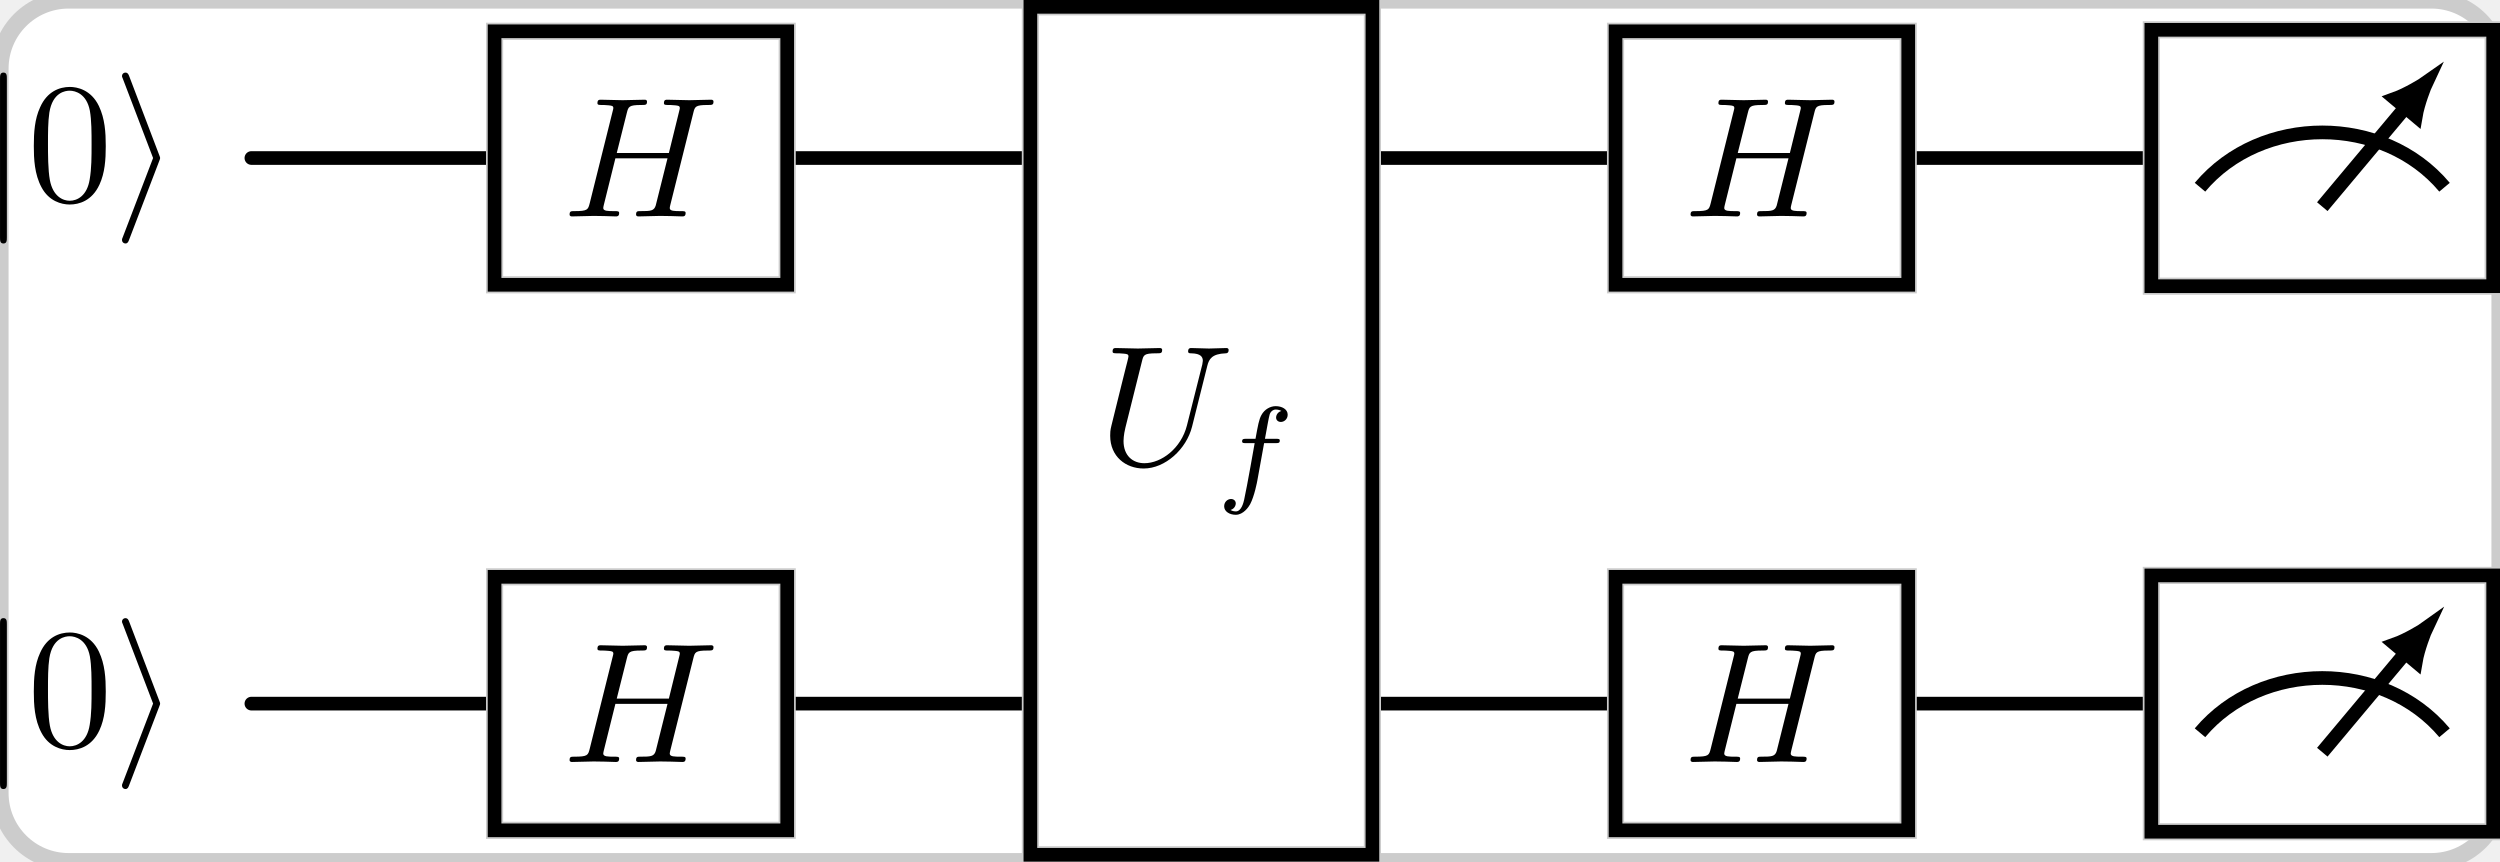
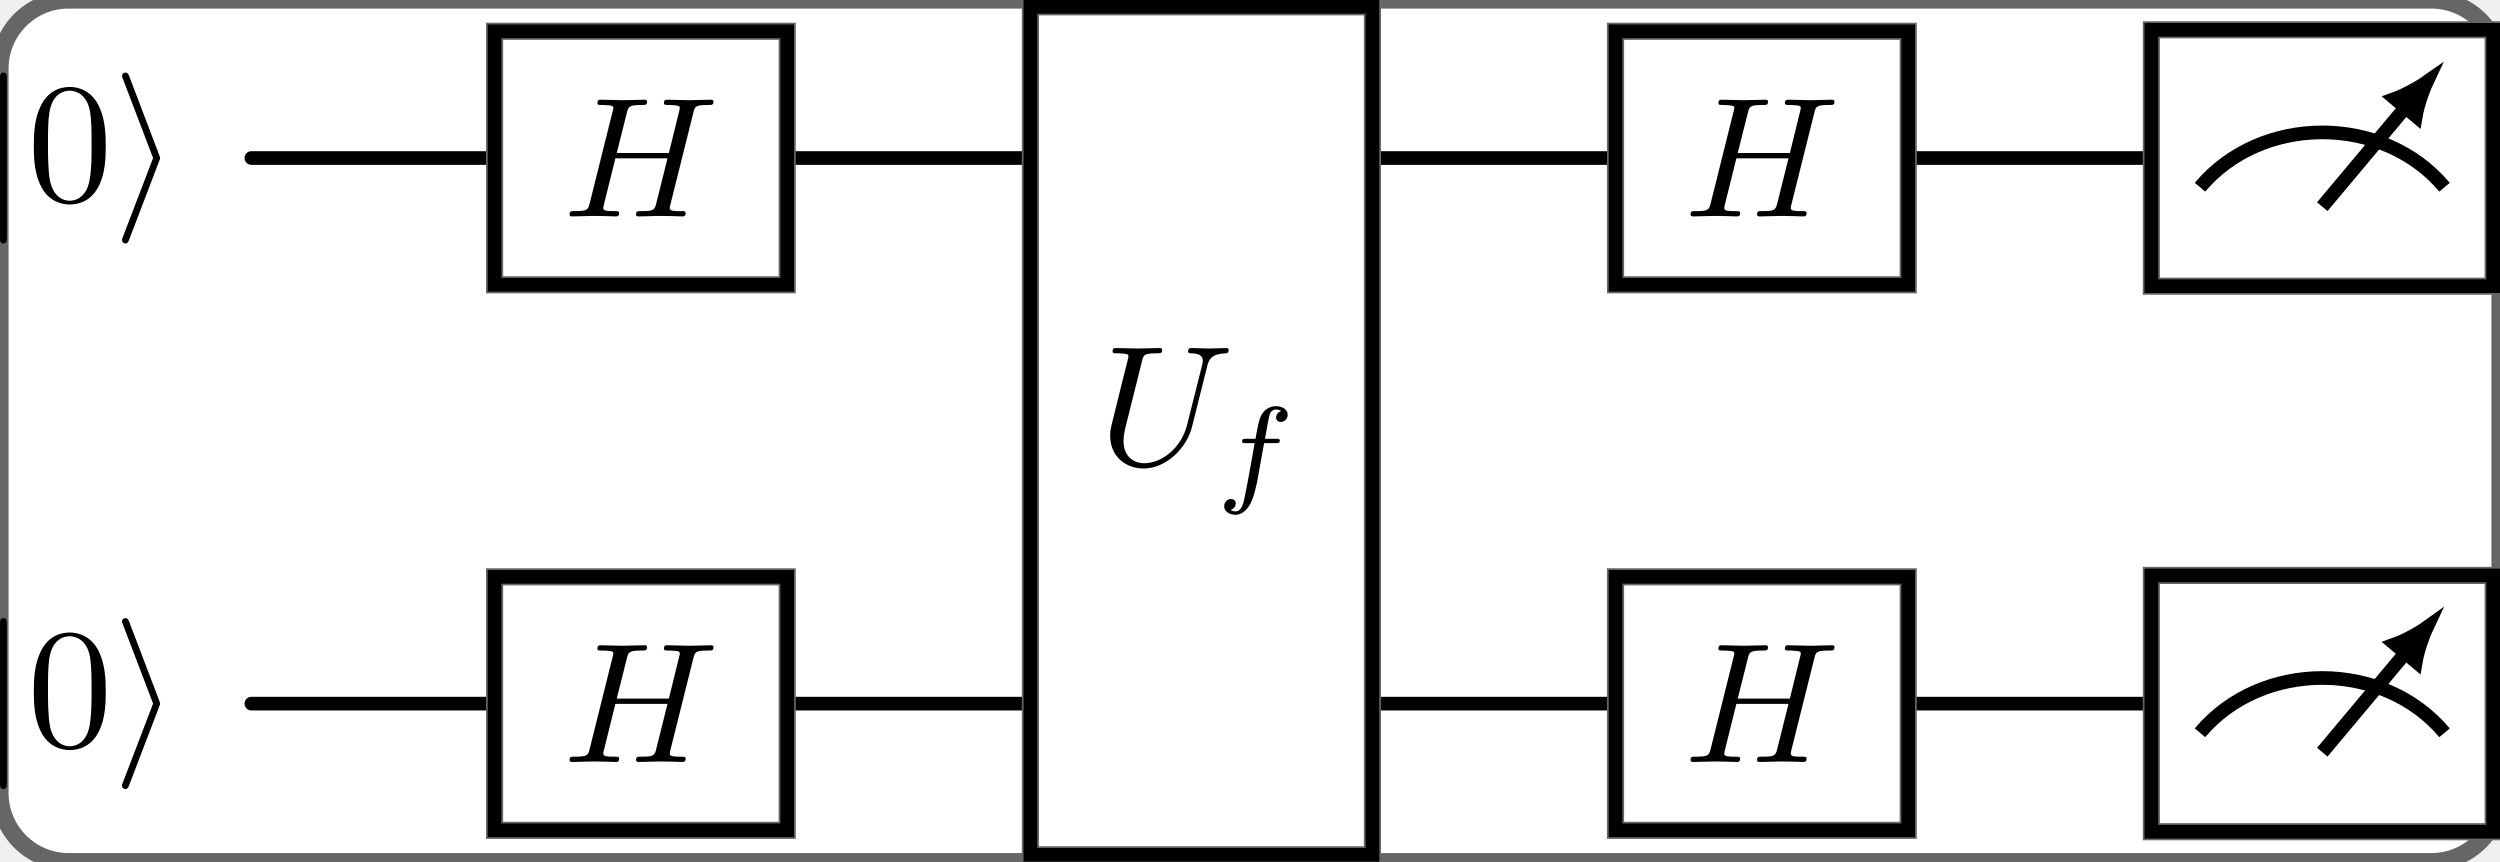
<svg xmlns="http://www.w3.org/2000/svg" xmlns:xlink="http://www.w3.org/1999/xlink" version="1.1" width="145.732pt" height="50.227pt" viewBox="-53.322 -52.328 145.732 50.227">
  <defs>
    <clipPath id="clip1">
      <path d="M72.086-35.645H92.012V-50.59H72.086Z" />
    </clipPath>
    <clipPath id="clip2">
      <path d="M72.086-3.844H92.012V-18.785H72.086Z" />
    </clipPath>
    <path id="g2-102" d="M2.838-2.755H3.522C3.661-2.755 3.752-2.755 3.752-2.908C3.752-3.006 3.661-3.006 3.536-3.006H2.887C3.048-3.891 3.103-4.212 3.159-4.414C3.194-4.568 3.347-4.714 3.515-4.714C3.522-4.714 3.71-4.714 3.843-4.631C3.557-4.54 3.536-4.289 3.536-4.247C3.536-4.094 3.654-3.989 3.815-3.989C4.003-3.989 4.212-4.149 4.212-4.414C4.212-4.735 3.87-4.91 3.515-4.91C3.208-4.91 2.866-4.735 2.678-4.387C2.538-4.129 2.483-3.815 2.336-3.006H1.785C1.646-3.006 1.555-3.006 1.555-2.852C1.555-2.755 1.646-2.755 1.771-2.755H2.287C2.28-2.713 1.841-.202 1.674 .544C1.639 .697 1.52 1.227 1.186 1.227C1.179 1.227 1.011 1.227 .879 1.144C1.165 1.053 1.186 .802 1.186 .76C1.186 .607 1.067 .502 .907 .502C.718 .502 .509 .663 .509 .928C.509 1.241 .837 1.423 1.186 1.423C1.632 1.423 1.939 .962 2.022 .809C2.273 .342 2.434-.516 2.448-.6L2.838-2.755Z" />
    <path id="g0-105" d="M2.72-2.321C2.77-2.441 2.77-2.461 2.77-2.491S2.77-2.54 2.72-2.66L.976-7.243C.917-7.412 .857-7.472 .747-7.472S.548-7.382 .548-7.273C.548-7.243 .548-7.223 .598-7.113L2.361-2.491L.598 2.112C.548 2.222 .548 2.242 .548 2.291C.548 2.401 .638 2.491 .747 2.491C.877 2.491 .917 2.391 .956 2.291L2.72-2.321Z" />
    <path id="g0-106" d="M1.584-7.113C1.584-7.293 1.584-7.472 1.385-7.472S1.186-7.293 1.186-7.113V2.132C1.186 2.311 1.186 2.491 1.385 2.491S1.584 2.311 1.584 2.132V-7.113Z" />
    <path id="g3-48" d="M4.583-3.188C4.583-3.985 4.533-4.782 4.184-5.519C3.726-6.476 2.909-6.635 2.491-6.635C1.893-6.635 1.166-6.376 .757-5.45C.438-4.762 .389-3.985 .389-3.188C.389-2.441 .428-1.544 .837-.787C1.265 .02 1.993 .219 2.481 .219C3.019 .219 3.776 .01 4.214-.936C4.533-1.624 4.583-2.401 4.583-3.188ZM2.481 0C2.092 0 1.504-.249 1.325-1.205C1.215-1.803 1.215-2.72 1.215-3.308C1.215-3.945 1.215-4.603 1.295-5.141C1.484-6.326 2.232-6.416 2.481-6.416C2.809-6.416 3.467-6.237 3.656-5.25C3.756-4.692 3.756-3.935 3.756-3.308C3.756-2.56 3.756-1.883 3.646-1.245C3.497-.299 2.929 0 2.481 0Z" />
    <path id="g1-72" d="M7.601-6.037C7.691-6.396 7.711-6.496 8.438-6.496C8.697-6.496 8.777-6.496 8.777-6.695C8.777-6.804 8.667-6.804 8.638-6.804C8.359-6.804 7.641-6.775 7.362-6.775C7.073-6.775 6.366-6.804 6.077-6.804C5.998-6.804 5.888-6.804 5.888-6.605C5.888-6.496 5.978-6.496 6.167-6.496C6.187-6.496 6.376-6.496 6.545-6.476C6.725-6.456 6.814-6.446 6.814-6.316C6.814-6.276 6.804-6.257 6.775-6.127L6.177-3.696H3.138L3.726-6.037C3.816-6.396 3.846-6.496 4.563-6.496C4.822-6.496 4.902-6.496 4.902-6.695C4.902-6.804 4.792-6.804 4.762-6.804C4.483-6.804 3.766-6.775 3.487-6.775C3.198-6.775 2.491-6.804 2.202-6.804C2.122-6.804 2.012-6.804 2.012-6.605C2.012-6.496 2.102-6.496 2.291-6.496C2.311-6.496 2.501-6.496 2.67-6.476C2.849-6.456 2.939-6.446 2.939-6.316C2.939-6.276 2.929-6.247 2.899-6.127L1.564-.777C1.465-.389 1.445-.309 .658-.309C.478-.309 .389-.309 .389-.11C.389 0 .508 0 .528 0C.807 0 1.514-.03 1.793-.03C2.002-.03 2.222-.02 2.431-.02C2.65-.02 2.869 0 3.078 0C3.158 0 3.278 0 3.278-.199C3.278-.309 3.188-.309 2.999-.309C2.63-.309 2.351-.309 2.351-.488C2.351-.548 2.371-.598 2.381-.658L3.059-3.387H6.097C5.679-1.733 5.45-.787 5.41-.638C5.31-.319 5.121-.309 4.503-.309C4.354-.309 4.264-.309 4.264-.11C4.264 0 4.384 0 4.403 0C4.682 0 5.39-.03 5.669-.03C5.878-.03 6.097-.02 6.306-.02C6.526-.02 6.745 0 6.954 0C7.034 0 7.153 0 7.153-.199C7.153-.309 7.064-.309 6.874-.309C6.506-.309 6.227-.309 6.227-.488C6.227-.548 6.247-.598 6.257-.658L7.601-6.037Z" />
    <path id="g1-85" d="M6.326-5.758C6.426-6.167 6.605-6.466 7.402-6.496C7.452-6.496 7.572-6.506 7.572-6.695C7.572-6.705 7.572-6.804 7.442-6.804C7.113-6.804 6.765-6.775 6.426-6.775S5.719-6.804 5.39-6.804C5.33-6.804 5.21-6.804 5.21-6.605C5.21-6.496 5.31-6.496 5.39-6.496C5.958-6.486 6.067-6.276 6.067-6.057C6.067-6.027 6.047-5.878 6.037-5.848L5.141-2.291C4.802-.956 3.656-.09 2.66-.09C1.983-.09 1.445-.528 1.445-1.385C1.445-1.405 1.445-1.724 1.554-2.162L2.521-6.037C2.61-6.396 2.63-6.496 3.357-6.496C3.616-6.496 3.696-6.496 3.696-6.695C3.696-6.804 3.587-6.804 3.557-6.804C3.278-6.804 2.56-6.775 2.281-6.775C1.993-6.775 1.285-6.804 .996-6.804C.917-6.804 .807-6.804 .807-6.605C.807-6.496 .897-6.496 1.086-6.496C1.106-6.496 1.295-6.496 1.465-6.476C1.644-6.456 1.733-6.446 1.733-6.316C1.733-6.257 1.624-5.838 1.564-5.609L1.345-4.732C1.255-4.344 .777-2.461 .737-2.271C.667-1.993 .667-1.843 .667-1.694C.667-.478 1.574 .219 2.62 .219C3.875 .219 5.111-.907 5.44-2.222L6.326-5.758Z" />
  </defs>
  <g id="page1">
-     <rect x="-53.322" y="-52.328" width="145.732" height="50.227" fill="#fff" stroke="#ccc" stroke-width="1" rx="4" />
+     <rect x="-53.322" y="-52.328" width="145.732" height="50.227" fill="#fff" stroke="#666" stroke-width="1" rx="4" />
    <path d="M-24.492-43.117H-38.668" stroke="#000" fill="none" stroke-width=".797" stroke-miterlimit="10" stroke-linecap="round" />
    <path d="M6.742-43.117H-7.434" stroke="#000" fill="none" stroke-width=".797" stroke-miterlimit="10" stroke-linecap="round" />
    <path d="M40.852-43.117H26.68" stroke="#000" fill="none" stroke-width=".797" stroke-miterlimit="10" stroke-linecap="round" />
    <path d="M72.086-43.117H57.914" stroke="#000" fill="none" stroke-width=".797" stroke-miterlimit="10" stroke-linecap="round" />
    <path d="M-24.492-11.312H-38.668" stroke="#000" fill="none" stroke-width=".797" stroke-miterlimit="10" stroke-linecap="round" />
    <path d="M6.742-11.312H-7.434" stroke="#000" fill="none" stroke-width=".797" stroke-miterlimit="10" stroke-linecap="round" />
    <path d="M40.852-11.312H26.68" stroke="#000" fill="none" stroke-width=".797" stroke-miterlimit="10" stroke-linecap="round" />
    <path d="M72.086-11.312H57.914" stroke="#000" fill="none" stroke-width=".797" stroke-miterlimit="10" stroke-linecap="round" />
    <g transform="matrix(1 0 0 1 -81.1799 -13.4103)">
      <use x="26.673" y="-27.215" xlink:href="#g0-106" />
      <use x="29.44" y="-27.215" xlink:href="#g3-48" />
      <use x="34.421" y="-27.215" xlink:href="#g0-105" />
    </g>
-     <path d="M-24.492-35.727H-7.434V-50.504H-24.492Z" fill="#fff" stroke="#ccc" stroke-width="1" rx="4" />
+     <path d="M-24.492-35.727H-7.434V-50.504H-24.492Z" fill="#fff" stroke="#666" stroke-width="1" rx="4" />
    <path d="M-24.492-35.727H-7.434V-50.504H-24.492Z" stroke="#000" fill="none" stroke-width=".797" stroke-miterlimit="10" />
    <g transform="matrix(1 0 0 1 -47.1809 -12.497)">
      <use x="26.673" y="-27.215" xlink:href="#g1-72" />
    </g>
-     <path d="M6.742-2.5H26.68V-51.93H6.742Z" fill="#fff" stroke="#ccc" stroke-width="1" rx="4" />
+     <path d="M6.742-2.5H26.68V-51.93H6.742Z" fill="#fff" stroke="#666" stroke-width="1" rx="4" />
    <path d="M6.742-2.5H26.68V-51.93H6.742Z" stroke="#000" fill="none" stroke-width=".797" stroke-miterlimit="10" />
    <g transform="matrix(1 0 0 1 -15.9463 1.9787)">
      <use x="26.673" y="-27.215" xlink:href="#g1-85" />
      <use x="33.475" y="-25.721" xlink:href="#g2-102" />
    </g>
-     <path d="M40.852-35.727H57.914V-50.504H40.852Z" fill="#fff" stroke="#ccc" stroke-width="1" rx="4" />
+     <path d="M40.852-35.727H57.914V-50.504H40.852Z" fill="#fff" stroke="#666" stroke-width="1" rx="4" />
    <path d="M40.852-35.727H57.914V-50.504H40.852Z" stroke="#000" fill="none" stroke-width=".797" stroke-miterlimit="10" />
    <g transform="matrix(1 0 0 1 18.1644 -12.497)">
      <use x="26.673" y="-27.215" xlink:href="#g1-72" />
    </g>
-     <path d="M72.086-35.645H92.012V-50.59H72.086Z" fill="#fff" stroke="#ccc" stroke-width="1" rx="4" />
+     <path d="M72.086-35.645H92.012V-50.59H72.086Z" fill="#fff" stroke="#666" stroke-width="1" rx="4" />
    <path d="M74.922-41.414C78.496-45.676 85.606-45.676 89.176-41.414" stroke="#000" fill="none" stroke-width=".797" stroke-miterlimit="10" clip-path="url(#clip1)" />
    <path d="M82.051-40.281L86.894-46.062" stroke="#000" fill="none" stroke-width=".797" stroke-miterlimit="10" clip-path="url(#clip1)" />
    <path d="M88.133-47.539C87.934-47.398 86.996-46.828 86.289-46.574L87.504-45.555C87.629-46.297 88.027-47.316 88.133-47.539Z" clip-path="url(#clip1)" />
    <path d="M88.133-47.539C87.934-47.398 86.996-46.828 86.289-46.574L87.504-45.555C87.629-46.297 88.027-47.316 88.133-47.539Z" stroke="#000" fill="none" stroke-width=".789" stroke-miterlimit="10" clip-path="url(#clip1)" />
    <path d="M72.086-35.645H92.012V-50.59H72.086Z" stroke="#000" fill="none" stroke-width=".797" stroke-miterlimit="10" />
    <g transform="matrix(1 0 0 1 -81.1799 18.39163)">
      <use x="26.673" y="-27.215" xlink:href="#g0-106" />
      <use x="29.44" y="-27.215" xlink:href="#g3-48" />
      <use x="34.421" y="-27.215" xlink:href="#g0-105" />
    </g>
-     <path d="M-24.492-3.926H-7.434V-18.703H-24.492Z" fill="#fff" stroke="#ccc" stroke-width="1" rx="4" />
+     <path d="M-24.492-3.926H-7.434V-18.703H-24.492Z" fill="#fff" stroke="#666" stroke-width="1" rx="4" />
    <path d="M-24.492-3.926H-7.434V-18.703H-24.492Z" stroke="#000" fill="none" stroke-width=".797" stroke-miterlimit="10" />
    <g transform="matrix(1 0 0 1 -47.1809 19.30489)">
      <use x="26.673" y="-27.215" xlink:href="#g1-72" />
    </g>
-     <path d="M40.852-3.926H57.914V-18.703H40.852Z" fill="#fff" stroke="#ccc" stroke-width="1" rx="4" />
+     <path d="M40.852-3.926H57.914V-18.703H40.852Z" fill="#fff" stroke="#666" stroke-width="1" rx="4" />
    <path d="M40.852-3.926H57.914V-18.703H40.852Z" stroke="#000" fill="none" stroke-width=".797" stroke-miterlimit="10" />
    <g transform="matrix(1 0 0 1 18.1644 19.30489)">
      <use x="26.673" y="-27.215" xlink:href="#g1-72" />
    </g>
-     <path d="M72.086-3.844H92.012V-18.785H72.086Z" fill="#fff" stroke="#ccc" stroke-width="1" rx="4" />
+     <path d="M72.086-3.844H92.012V-18.785H72.086Z" fill="#fff" stroke="#666" stroke-width="1" rx="4" />
    <path d="M74.922-9.613C78.496-13.871 85.606-13.871 89.176-9.613" stroke="#000" fill="none" stroke-width=".797" stroke-miterlimit="10" clip-path="url(#clip2)" />
    <path d="M82.051-8.48L86.894-14.262" stroke="#000" fill="none" stroke-width=".797" stroke-miterlimit="10" clip-path="url(#clip2)" />
    <path d="M88.133-15.738C87.934-15.594 86.996-15.023 86.289-14.773L87.504-13.754C87.629-14.496 88.027-15.516 88.133-15.738Z" clip-path="url(#clip2)" />
    <path d="M88.133-15.738C87.934-15.594 86.996-15.023 86.289-14.773L87.504-13.754C87.629-14.496 88.027-15.516 88.133-15.738Z" stroke="#000" fill="none" stroke-width=".789" stroke-miterlimit="10" clip-path="url(#clip2)" />
    <path d="M72.086-3.844H92.012V-18.785H72.086Z" stroke="#000" fill="none" stroke-width=".797" stroke-miterlimit="10" />
  </g>
</svg>
